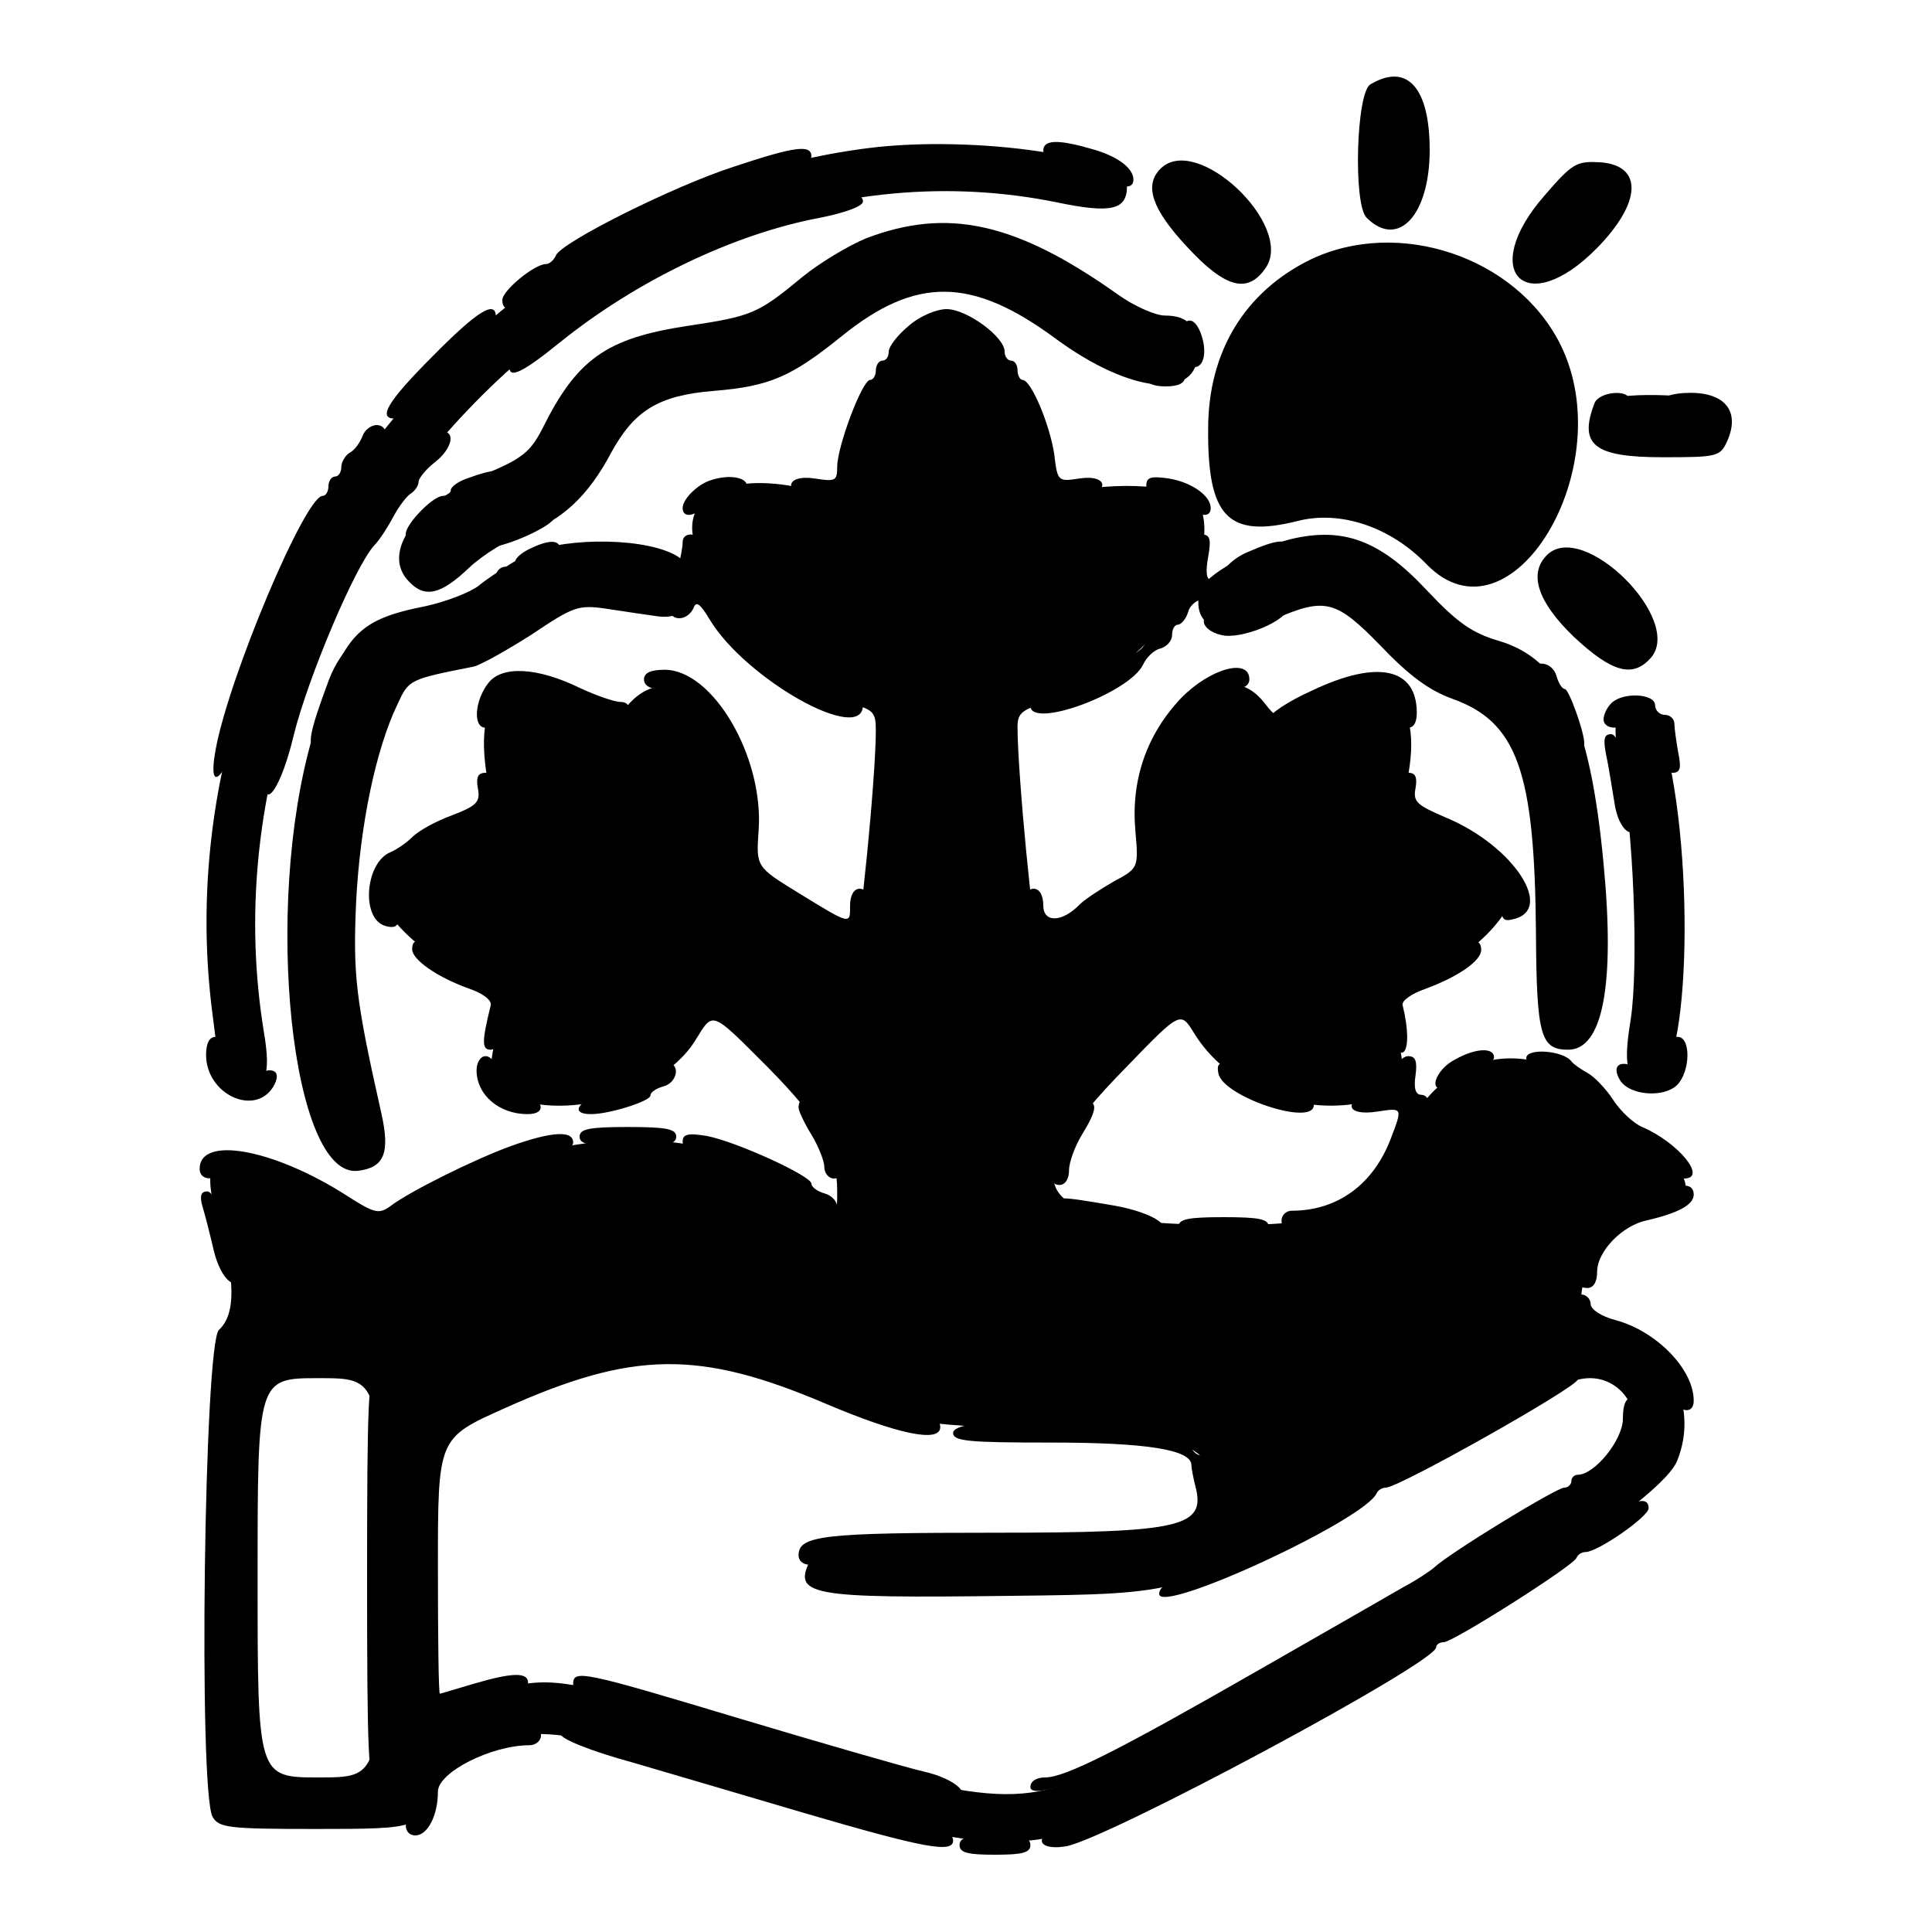
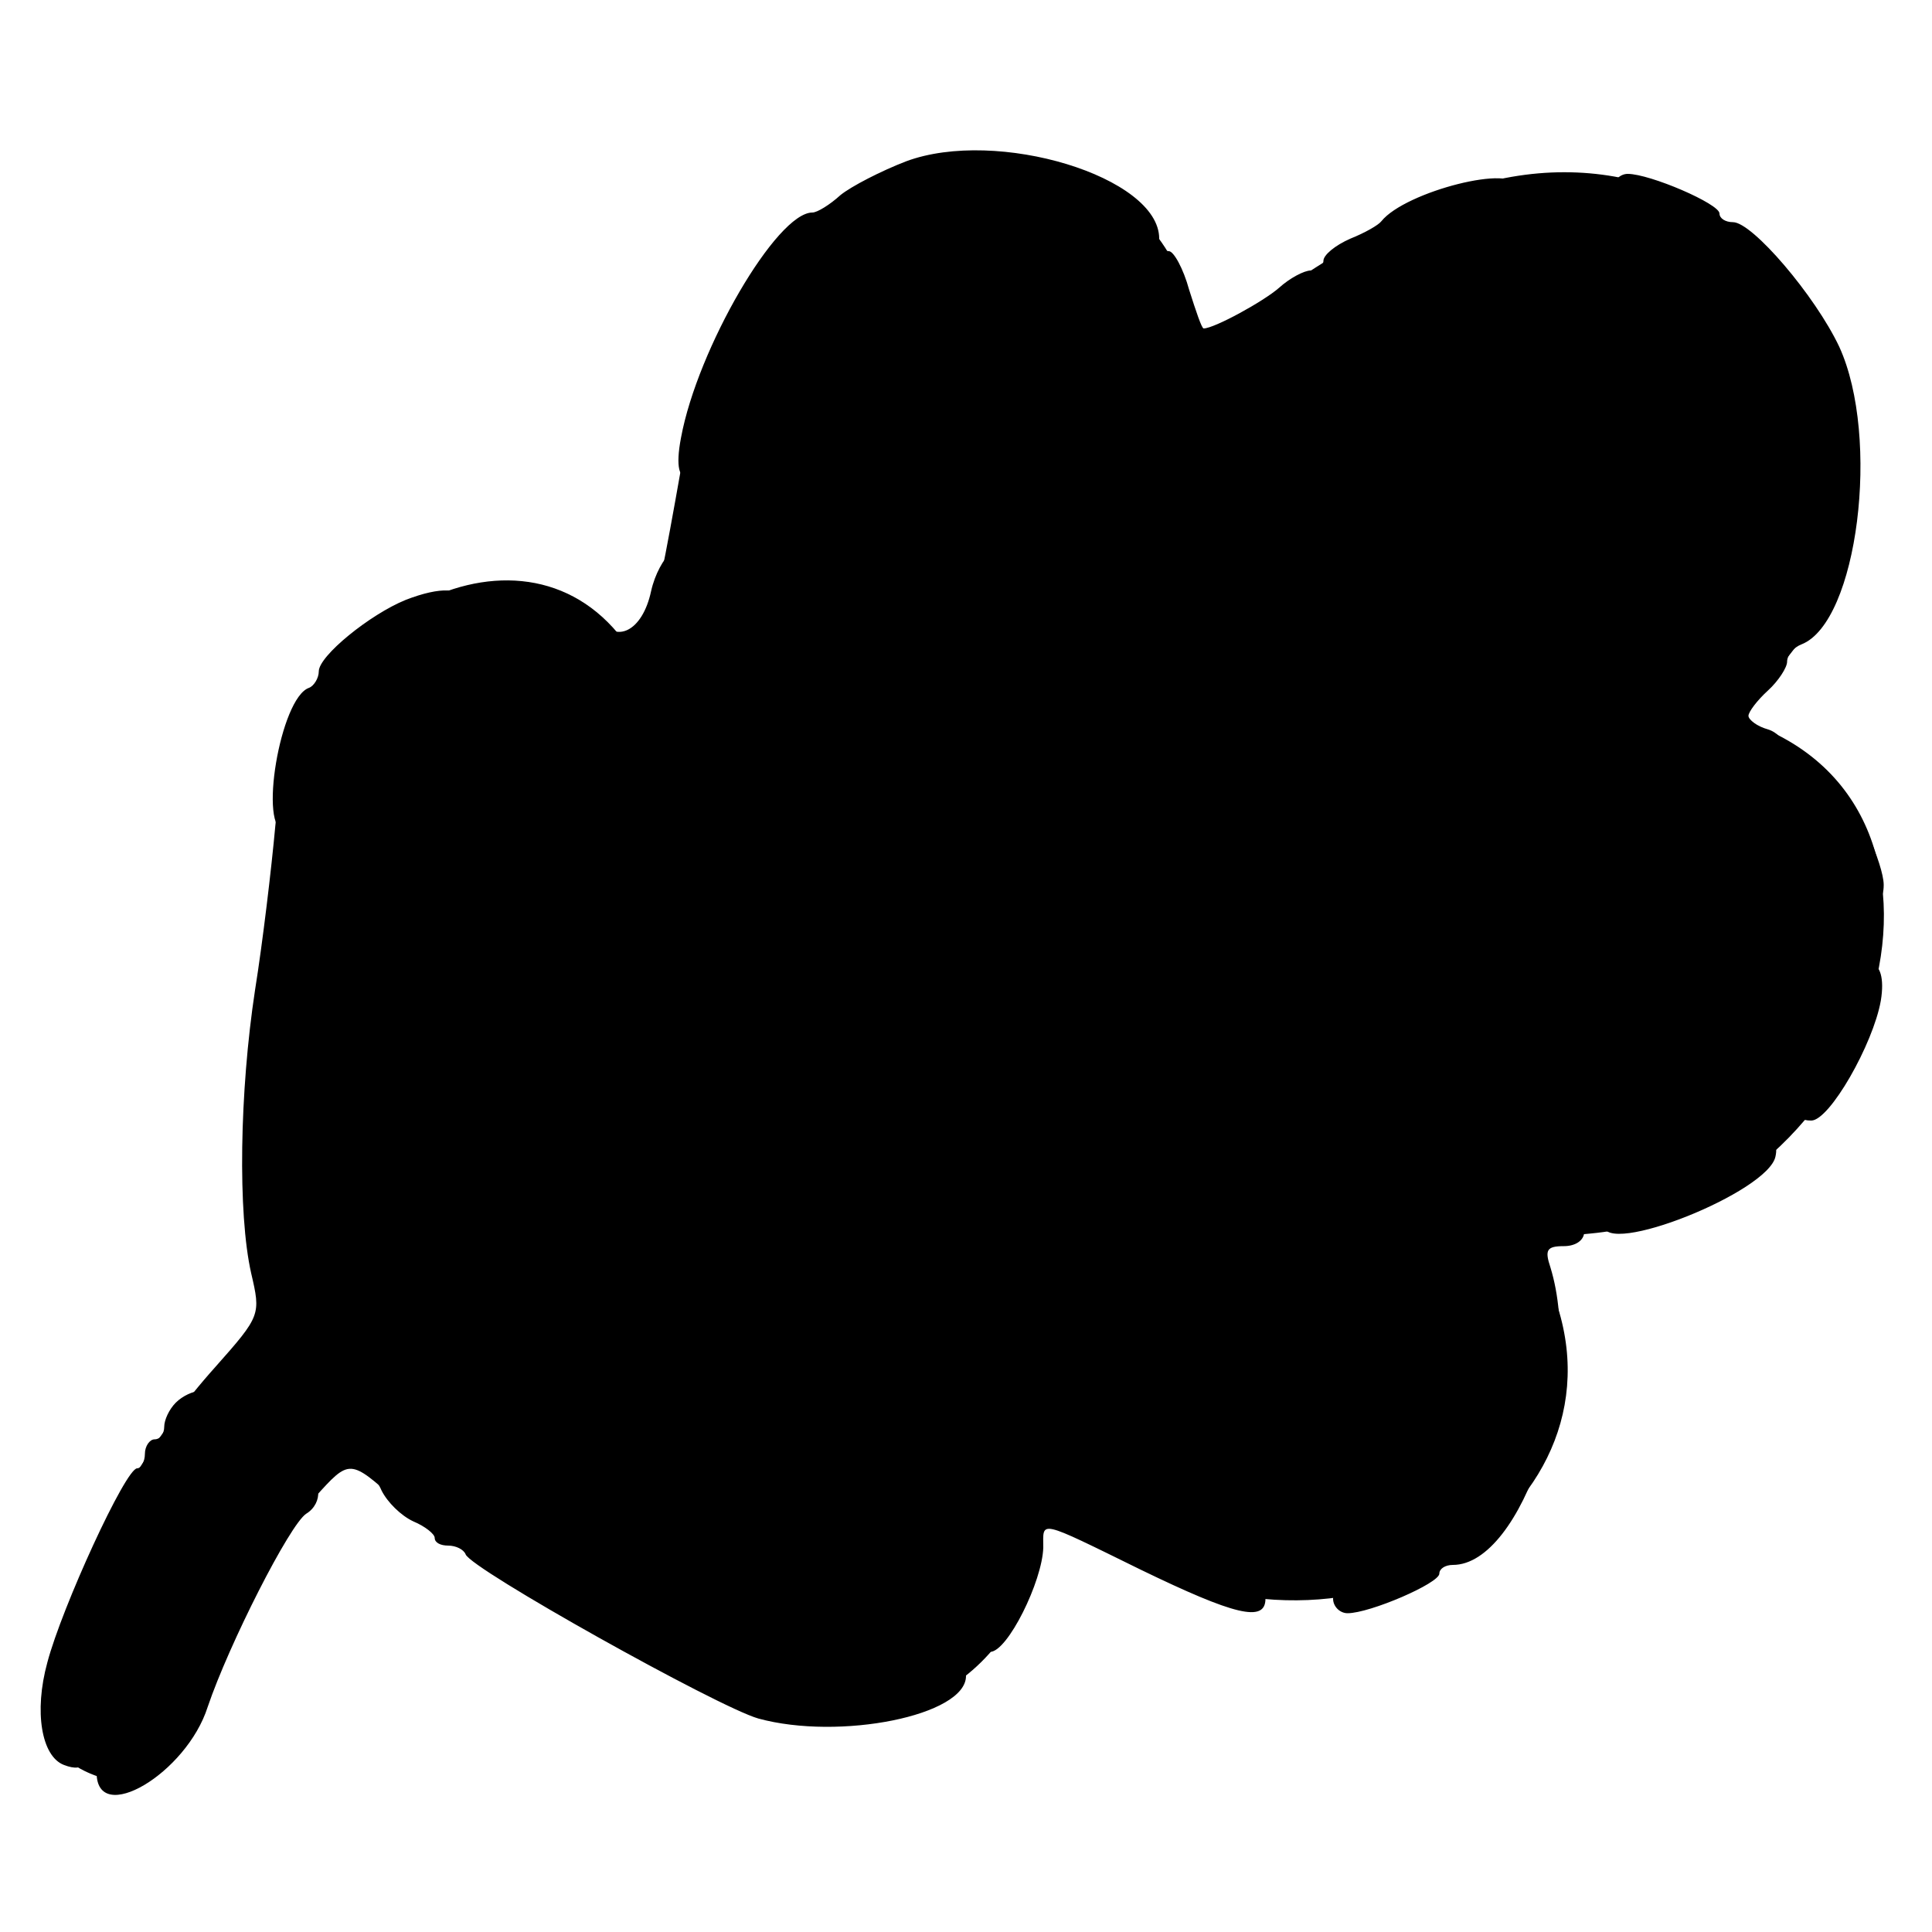
- <svg xmlns="http://www.w3.org/2000/svg" class="ti col" viewBox="0 0 300 300">
-   <path class="c-tan" transform="translate(0,300) scale(0.1,-0.1)" d="M2128 2869 c-22-12-27-186-6-207 49-49 98 4 98 105 0 97-35 136-92 102z m56-45 c22-56-3-158-34-139-11 7-14 137-3 148 11 12 31 7 37-9z M1620 2766 c0-9 17-16 45-20 25-4 51-14 59-22 17-17 36-18 36-3 0 18-25 37-66 48-52 15-74 14-74-3z M1139 2741 c-93-30-269-118-276-138-3-7-10-13-15-13-18 0-68-41-68-56 0-22 23-17 56 14 62 56 255 152 357 179 39 10 67 23 67 30 0 19-25 16-121-16z M1802 2738 c-26-26-13-63 41-121 60-65 95-74 123-32 43 66-108 209-164 153z m102-70 c33-38 43-55 35-64-15-19-32-9-79 47-69 82-28 99 44 17z M2398 2696 c-103-118-29-193 81-82 70 71 73 129 6 134-37 2-43-1-87-52z m100 6 c4-12-85-112-100-112-29 0-17 36 28 81 47 48 64 55 72 31z M1202 2676 c-148-41-400-188-410-238-6-29 14-21 77 30 119 96 271 169 405 194 40 8 66 18 66 25 0 19-42 15-138-11z M2035 2597 c-102-50-159-143-159-263-1-137 31-170 139-143 66 17 144-9 200-67 131-135 304 152 207 343-69 135-251 195-387 130z m219-22 c178-74 218-300 77-428-50-45-42-46-95 7-68 69-167 91-273 60-31-9-55 43-56 120-1 177 188 307 347 241z M672 2447 c-70-70-86-97-59-97 16 0 157 141 157 158 0 27-29 9-98-61z M1411 2494 c-17-14-31-32-31-40 0-8-4-14-10-14-5 0-10-7-10-15 0-8-4-15-9-15-12 0-51-103-51-135 0-22-3-23-35-18-46 7-50-22-4-31 63-12 69-10 69 35 0 39 36 141 52 147 4 2 8 8 8 13 0 14 63 68 80 68 17 0 80-54 80-68 0-5 4-11 8-13 16-6 52-108 52-147 0-45 6-47 69-35 45 9 43 38-3 31-33-5-34-5-39 38-7 46-36 115-49 115-4 0-8 7-8 15 0 8-4 15-10 15-5 0-10 6-10 14 0 23-59 66-90 66-16 0-42-11-59-26z M1836 2465 c6-34 5-35-25-35-21 0-31-5-31-15 0-10 10-15 30-15 20 0 30 5 30 15 0 8 7 15 15 15 15 0 20 26 9 54-13 33-35 18-28-19z M2476 2374 c-25-65-1-84 106-84 85 0 89 1 100 25 20 45-2 75-57 75-58 0-65-27-7-32 70-6 47-33-32-36-75-3-104 10-73 32 9 7 17 18 17 25 0 17-47 13-54-5z M563 2323 c-4-10-12-22-20-26-7-4-13-15-13-22 0-8-4-15-10-15-5 0-10-7-10-15 0-8-4-15-9-15-27 0-145-280-166-393-15-81 20-40 43 51 20 81 134 332 154 340 4 2 8 10 8 17 0 7 7 15 15 19 8 3 15 12 15 20 0 7 7 16 15 20 20 7 19 36 0 36-9 0-19-8-22-17z M657 2312 c-10-10-17-24-17-30 0-7-5-12-10-12-6 0-13-7-17-16-3-9-17-28-30-42-13-14-26-36-29-49-4-13-9-23-14-23-21 0-130-292-130-351 0-51 27-11 46 69 22 89 95 262 125 295 9 9 22 30 30 45 8 15 20 31 26 35 7 4 13 13 13 19 0 5 11 19 25 30 27 21 33 48 12 48-8 0-21-8-30-18z M728 2258 c-16-5-28-14-28-19 0-5-6-9-12-9-16 0-58-44-58-59 0-20 25-11 51 18 13 15 41 34 62 42 20 7 37 19 37 26 0 15-14 15-52 1z M1100 2253 c-20-8-40-29-40-42 0-16 19-13 36 4 9 8 26 15 40 15 15 0 24 6 24 15 0 15-31 19-60 8z M1780 2246 c0-10 8-16 24-16 14 0 31-7 40-15 17-17 36-20 36-4 0 19-29 40-65 46-28 4-35 2-35-11z M793 2192 c-37-14-60-42-35-42 27 0 102 34 102 46 0 17-13 16-67-4z M1060 2158 c0-7-3-23-6-35-5-17-2-23 10-23 23 0 20-17-4-23-23-6-27-37-5-37 9 0 18 7 22 16 4 11 10 7 25-18 56-93 238-195 238-133 0 8-9 15-20 15-82 0-229 149-230 233 0 19-30 24-30 5z M1850 2154 c0-24-42-118-57-127-7-4-13-13-13-20 0-7-8-17-19-22-10-6-41-22-69-37-28-16-60-28-72-28-12 0-20-7-20-16 0-37 154 20 175 64 5 11 17 23 27 25 10 3 18 12 18 21 0 9 4 16 9 16 5 0 13 9 16 20 3 11 15 20 26 20 10 0 19 7 19 15 0 8-5 15-10 15-7 0-8 13-4 35 5 28 3 35-10 35-9 0-16-7-16-16z M823 2148 c-13-6-23-15-23-20 0-4-7-8-15-8-8 0-15-7-15-15 0-8 7-15 15-15 8 0 15 4 15 8 0 4 16 14 35 21 19 7 35 19 35 27 0 16-16 17-47 2z M1938 2143 c-32-13-53-43-31-43 21 0 93 37 93 48 0 16-16 15-62-5z M2402 2138 c-29-29-14-73 42-127 59-55 91-64 119-33 53 59-105 216-161 160z m141-115 c18-37-22-30-71 13-52 45-63 68-39 77 12 4 99-67 110-90z M1950 2055 c-14-8-37-12-52-9-37 7-39-23-2-32 30-8 104 22 104 43 0 17-18 16-50-2z M511 1945 c-31-83-35-105-20-105 12 0 39 59 66 143 15 47-27 12-46-38z M2380 1955 c0-9 6-18 14-21 8-3 19-25 26-50 10-35 40-64 40-38 0 18-24 84-30 84-4 0-10 9-13 20-6 23-37 27-37 5z M758 1939 c-21-27-24-69-4-69 7 0 16 14 20 31 8 40 63 37 127-6 22-14 48-25 57-23 23 4 28 38 6 38-10 0-38 10-62 21-67 33-123 36-144 8z M1000 1945 c0-9 9-15 24-15 65 0 132-125 123-229-5-66-5-66 80-118 108-67 123-68 123-8 0 33-4 45-15 45-9 0-15-10-15-26 0-30 2-31-81 20-65 40-65 40-61 97 8 114-71 249-146 249-22 0-32-5-32-15z M1834 1916 c-54-57-78-128-71-206 5-58 5-58-34-79-21-12-45-28-52-35-28-29-57-29-57-2 0 16-6 26-15 26-11 0-15-12-15-45 0-52 28-62 68-25 12 11 24 20 28 20 58 0 113 68 108 135-8 103 58 225 122 225 15 0 24 6 24 15 0 34-61 17-106-29z M2038 1928 c-38-17-68-37-68-45 0-20 22-16 81 17 73 40 108 40 116 0 7-35 33-41 33-7 0 70-61 83-162 35z M1436 1912 c-3-5-13-107-23-226-22-278-12-267-157-178-136 83-136 84-136 35 0-33 10-47 109-148 149-152 166-223 114-487-6-33 47-52 176-64 95-8 88-28 65 176-24 209-18 226 127 375 99 101 109 115 109 148 0 49-1 48-131-34-153-96-140-111-164 191-9 112-19 208-21 212-7 11-61 10-68 0z M2502 1908 c-7-7-12-18-12-25 0-15 26-18 35-3 17 27 43 9 49-35 5-31 12-45 23-45 12 0 14 7 9 31-3 17-6 38-6 45 0 8-7 14-15 14-8 0-15 7-15 15 0 18-50 21-68 3z M2494 1828 c4-18 9-52 13-75 6-43 33-63 33-25 0 49-24 132-38 132-11 0-13-7-8-32z M742 1776 c4-21-1-27-40-42-25-9-52-24-62-34-9-9-24-19-33-23-39-15-47-100-11-114 23-8 29 4 14 31-21 41 83 126 154 126 15 0 17 5 12 31-3 17-6 35-6 40 0 5-7 9-16 9-12 0-15-7-12-24z M2165 1764 c-3-20-5-37-3-38 2-1 22-8 45-14 70-21 129-72 125-111-2-26 1-32 15-29 70 13 4 115-103 159-44 19-50 24-46 45 3 17 0 24-11 24-9 0-17-14-22-36z M640 1526 c0-16 38-43 88-61 21-7 36-18 34-26-14-57-14-69 0-69 9 0 20 17 26 39 18 58 15 68-20 75-18 4-50 18-70 31-43 28-58 31-58 11z M2241 1514 c-18-13-48-26-67-30-38-7-40-16-22-75 22-74 45-47 26 30-2 7 14 18 34 25 52 19 88 44 88 61 0 21-19 17-59-11z M320 1362 c0-61 75-96 104-50 15 25 0 34-30 18-29-16-44-4-44 38 0 13-6 22-15 22-10 0-15-10-15-28z M2590 1366 c0-32-16-41-46-25-28 15-43 5-28-19 15-23 67-27 88-7 21 21 22 75 1 75-9 0-15-9-15-24z M2258 1354 c-25-13-39-44-21-44 18 0 83 37 83 48 0 16-29 15-62-4z M2370 1357 c0-10 13-18 35-23 19-3 35-9 35-13 0-14 88-97 123-116 20-11 37-23 37-27 0-5 7-8 15-8 37 0-9 56-65 80-14 6-34 25-45 42-11 17-29 36-40 42-11 6-22 14-25 18-13 17-70 21-70 5z M740 1338 c0-38 35-68 79-68 33 0 24 25-11 35-23 7-34 17-36 33-2 12-10 22-18 22-8 0-14-10-14-22z M2168 1338 c-2-16-13-26-35-33-49-14-44-39 6-31 39 6 39 6 21-41-27-72-83-113-154-113-9 0-16-7-16-15 0-67 163 23 195 108 10 26 22 50 26 53 14 8 10 34-4 34-9 0-12 10-9 30 3 22 0 30-11 30-9 0-17-10-19-22z M1013 1335 c-5-8-32-21-61-27-49-12-73-38-34-38 28 0 92 20 92 29 0 5 9 11 20 14 23 6 27 37 5 37-7 0-18-7-22-15z M1892 1333 c7-36 148-83 148-49 0 10-8 16-22 16-13 0-43 11-67 25-51 29-64 31-59 8z M1240 1280 c0-5 9-24 20-42 11-18 20-41 20-50 0-10 7-18 15-18 20 0 19 26-5 78-17 37-50 59-50 32z M1650 1248 c-24-52-26-88-5-88 9 0 15 9 15 23 0 12 9 37 20 55 24 39 25 52 5 52-9 0-25-19-35-42z M2282 1274 c-12-8-22-21-22-29 0-7-4-15-9-17-18-6-25-58-8-58 9 0 18 12 21 28 4 15 20 36 36 47 31 21 40 45 17 45-7 0-23-7-35-16z M900 1235 c0-12 15-15 75-15 60 0 75 3 75 15 0 12-15 15-75 15-60 0-75-3-75-15z M795 1221 c-56-20-159-71-189-94-18-13-25-11-70 18-112 71-226 92-226 40 0-17 21-20 36-5 15 15 109-21 175-66 62-41 61-41 118-4 62 39 168 87 214 95 22 4 37 13 37 21 0 19-33 17-95-5z M1060 1227 c0-9 13-17 34-21 42-8 158-65 169-83 11-18 37-16 37 3 0 9-9 18-20 21-11 3-20 10-20 15 0 12-116 65-162 74-30 5-38 3-38-9z M2590 1150 c-8-4-36-16-63-25-62-22-114-125-62-125 9 0 15 9 15 25 0 32 39 72 77 80 48 11 73 24 73 40 0 16-16 19-40 5z M314 1128 c4-13 12-44 18-70 11-46 38-68 38-31 0 35-34 123-48 123-10 0-12-7-8-22z M2210 1140 c0-14-47-58-70-65-23-7-28-35-6-35 8 0 21 6 28 13 7 7 21 16 31 20 11 4 21 16 24 27 3 11 9 20 14 20 5 0 9 7 9 15 0 8-7 15-15 15-8 0-15-4-15-10z M1640 1127 c0-12 97-37 144-37 47 0 9 27-54 38-88 15-90 15-90-1z M1830 1095 c0-12 14-15 70-15 56 0 70 3 70 15 0 12-14 15-70 15-56 0-70-3-70-15z M1830 1015 c0-12 14-15 70-15 56 0 70 3 70 15 0 12-14 15-70 15-56 0-70-3-70-15z M2440 961 c0-25 4-29 40-35 45-7 107-56 116-92 7-26 34-33 34-9 0 49-58 108-121 125-23 6-39 17-39 25 0 8-7 15-15 15-10 0-15-10-15-29z M1650 905 c0-17 6-25 18-26 10 0 12-3 5-6-30-12-12-33 27-33 48 0 50 10 8 55-37 41-58 45-58 10z M915 896 c-234-58-260-91-263-332-2-226-2-226 30-221 82 14 138 32 138 44 0 17-25 16-86-2-27-8-50-15-51-15-2 0-3 89-3 198 0 199 0 199 103 245 200 90 303 91 500 7 111-47 177-61 177-36 0 10-8 16-22 16-13 0-61 17-108 36-169 72-295 90-415 60z M2147 870 c-14-16-30-30-36-30-6 0-11-7-11-15 0-8 7-15 15-15 8 0 15 5 15 10 0 6 6 10 13 10 16 0 57 42 57 58 0 22-28 12-53-18z M570 550 c0-278 2-320 15-320 13 0 15 42 15 320 0 278-2 320-15 320-13 0-15-42-15-320z M2285 794 c-77-42-141-80-143-85-2-5-9-9-15-9-6 0-74-36-152-80-78-44-149-80-158-80-9 0-17-7-17-15 0-33 322 116 338 157 2 4 8 8 14 8 20 0 297 156 298 168 0 22-24 13-165-64z M2520 797 c0-33-44-87-70-87-5 0-10-4-10-10 0-5-5-10-11-10-12 0-179-102-202-124-7-6-28-20-47-30-19-11-120-69-225-129-218-125-301-167-332-167-14 0-23-6-23-15 0-47 503 198 609 296 11 10 23 19 27 19 11 0 199 122 202 131 2 5 10 9 18 9 8 0 14 5 14 10 0 6 7 10 15 10 31 0 65 47 65 90 0 29-4 40-15 40-10 0-15-10-15-33z M1480 775 c0-13 24-15 152-15 148 0 218-11 218-35 0-5 3-20 6-32 17-64-19-73-311-73-266 0-305-4-305-35 0-17 26-20 35-5 4 6 105 10 271 10 293 0 313 4 333 60 12 36 4 90-14 90-7 0-15 8-18 18-9 35-367 51-367 17z M2495 643 c-22-15-41-30-43-35-2-4-8-8-14-8-13 0-182-106-203-126-7-8-16-14-19-14-3 0-94-51-203-114-242-138-308-172-356-181-51-10-53-40-2-32 64 11 575 285 575 309 0 4 5 8 12 8 14 0 202 119 206 131 2 5 8 9 14 9 19 0 98 55 98 68 0 19-22 14-65-15z M890 385 c0-8 6-15 13-15 8 0 81-21 163-46 180-55 392-114 411-114 37 0 7 28-42 39-30 7-158 44-285 82-246 74-260 77-260 54z M725 297 c-70-23-70-23-73-62-2-22-8-44-13-49-14-15-11-36 6-36 19 0 35 31 35 68 0 30 83 72 142 72 10 0 18 7 18 15 0 21-31 18-115-8z M870 308 c0-8 47-27 113-45 61-18 181-53 265-78 188-55 232-63 232-43 0 10-14 18-40 22-21 3-152 40-289 81-263 79-281 83-281 63z M1490 135 c0-12 13-15 55-15 42 0 55 3 55 15 0 12-13 15-55 15-42 0-55-3-55-15z" />
-   <path class="c-coral" transform="translate(0,300) scale(0.1,-0.1)" d="M2283 1266 c-18-15-39-48-50-78-48-137-251-198-497-150-71 14-76 11-51-34 82-153 316-199 437-86 45 42 50 44 65 29 39-39-80-131-194-150-38-6-69-12-71-13-7-4 31-104 40-104 11 0 362 190 391 212 10 8 22 38 29 73 22 118 30 139 64 172 38 36 41 45 19 71-9 9-26 30-38 45-34 43-101 49-144 13z" />
-   <path class="c-blue" transform="translate(0,300) scale(0.1,-0.1)" d="M1345 2630 c-27-11-72-38-99-60-69-57-78-61-178-76-126-19-172-51-226-160-18-35-31-46-86-69-111-47-166-124-120-169 24-25 49-19 92 22 21 20 61 45 88 54 56 20 97 57 133 125 36 66 74 89 159 96 87 7 121 22 199 85 115 93 202 92 331-3 118-87 222-97 222-22 0 40-15 57-51 57-15 0-49 15-75 34-157 111-263 134-389 86z M2005 2163 c-61-15-136-57-142-81-14-58 38-77 117-43 78 34 95 29 164-42 44-46 75-69 111-82 101-36 128-113 130-362 1-161 7-183 50-183 54 0 73 101 55 289-21 223-65 317-163 346-41 12-64 28-112 79-72 77-129 98-210 79z M812 2136 c-24-14-55-34-68-45-14-11-51-25-82-32-111-22-131-45-177-204-77-265-32-686 71-673 41 5 50 28 36 90-40 178-44 214-39 328 6 117 30 235 64 306 18 39 18 39 119 59 11 3 51 25 90 50 64 43 72 46 114 40 25-4 61-9 81-12 65-9 84 67 24 97-55 27-183 25-233-4z M810 1136 c-73-26-106-42-170-85-58-39-58-39-136 14-83 57-99 58-88 8 5-21 8-62 7-90-1-64 48-76 111-28 43 33 48 32 127-15 79-47 94-48 174-15 33 13 81 27 108 31 47 7 47 7 47 48 1 22 8 59 16 81 31 81 35 75-52 75-57 0-97-7-144-24z M1073 1114 c-32-50-31-141 3-147 181-34 164-34 190-4 43 50 25 84-75 148-57 37-95 38-118 3z" />
-   <path class="c-amber" transform="translate(0,300) scale(0.1,-0.1)" d="M2131 2856 c-27-33-9-191 22-194 47-6 57 12 57 99 0 97-39 144-79 95z M1807 2733 c-31-30 62-163 114-163 63 0 64 48 3 118-44 50-93 69-117 45z M2407 2692 c-61-61-66-115-11-120 45-4 127 83 122 131-5 55-51 50-111-11z M2103 2610 c-137-28-217-130-217-275 1-135 25-160 129-134 66 17 144-9 201-67 55-55 80-56 135-7 210 189 31 538-248 483z M2497 2378 c-33-24-19-71 23-79 101-21 200 25 153 72-16 16-157 22-176 7z M2413 2133 c-50-19 50-163 112-163 62 0 59 55-7 119-49 47-73 57-105 44z" />
-   <path class="c-green" transform="translate(0,300) scale(0.1,-0.1)" d="M1421 2375 c-53-83-52-161 3-252 39-66 53-66 96 5 48 78 49 165 4 239-41 66-65 68-103 8z M1140 2171 c0-100 117-200 234-201 68 0 72 22 18 110-44 71-252 147-252 91z M1659 2166 c-75-27-149-115-149-178 0-25 100-25 155 1 67 31 135 123 135 182 0 13-100 10-141-5z M820 1831 c0-77 31-121 86-121 34 0 14 111-25 137-49 33-61 30-61-16z M2059 1847 c-39-26-59-137-25-137 55 0 86 44 86 121 0 46-12 49-61 16z M998 1833 c-37-63-32-157 13-212 57-70 115 93 67 189-28 55-56 63-80 23z M1875 1838 c-40-58-42-145-5-206 31-51 62-33 90 52 32 97-37 222-85 154z M713 1650 c-126-57 55-152 187-99 68 27 71 35 33 71-58 54-141 64-220 28z M2055 1658 c-76-42-81-75-15-107 83-40 230-2 230 60 0 44-158 79-215 47z M969 1521 c-51-10-94-44-118-94-33-68-29-77 29-77 88 0 161 54 177 130 9 47-10 56-88 41z M1891 1521 c-35-23 15-119 79-151 51-26 140-28 140-3 0 88-153 196-219 154z M1220 1064 c0-9 9-18 20-21 14-4 20-14 20-34 0-34 25-40 35-9 7 23-1 40-19 40-8 0-16 9-19 20-6 24-37 27-37 4z" />
-   <path class="c-ink" transform="translate(0,300) scale(0.1,-0.1)" d="M1348 2770 c-617-78-1097-707-1019-1337 14-114 17-123 46-123 38 0 46 20 35 86-119 723 553 1427 1230 1290 86-18 110-12 110 25 0 45-236 80-402 59z M1428 2481 c-53-47-98-131-105-195-6-61-6-61-73-45-110 26-186-7-174-74 22-131 109-225 238-258 42-10 46-14 46-43 0-72-25-326-32-326-4 0-45 23-92 52-84 52-84 52-78 110 14 163-105 295-184 202-20-24-20-24-75 6-118 65-172 9-137-146 6-29 5-31-35-41-57-16-137-77-137-106 1-43 84-116 158-138 37-11 42-16 37-33-38-132-33-149 53-161 91-12 201 33 242 100 28 45 23 47 112-42 83-84 108-129 108-193 0-40 0-40-45-6-156 119-396 114-607-14-66-40-66-40-117-6-49 33-148 76-175 76-33 0-38-27-17-98 27-90 27-143 1-167-23-21-32-714-10-756 10-17 23-19 159-19 165 0 167 1 173 64 3 39 4 39 72 63 103 34 132 31 410-51 467-138 458-139 836 77 382 217 601 364 624 418 37 90-18 190-113 205-41 7-41 7-35 58 11 85 59 136 128 136 53 0 41 57-19 90-25 14-60 42-77 64-96 119-263 87-312-62-33-99-93-126-281-124-296 2-330 58-147 244 85 88 85 88 106 54 49-80 152-125 251-110 83 12 88 29 50 160-6 18-1 22 26 28 75 15 174 102 167 148-4 29-80 86-134 100-40 11-43 14-36 37 41 148-15 211-134 151-59-29-59-29-81-1-70 89-192-45-181-199 5-66 5-66-79-118-46-29-87-52-91-52-7 0-32 260-32 331 0 23 7 28 58 42 135 38 262 206 226 300-11 30-110 42-200 24-41-8-41-8-47 46-7 68-35 124-91 182-50 53-55 54-98 16z m86-125 c44-70 42-142-4-218-42-69-38-69-76-5-54 89-53 157 1 238 31 48 41 47 79-15z m-213-214 c53-27 97-82 114-139 16-55-139-18-202 48-98 103-43 160 88 91z m473-14 c-30-85-117-147-207-148-55 0-56 8-11 87 56 97 250 151 218 61z m-280-226 c2-4 12-102 21-217 23-298 17-291 183-186 156 98 156 63 0-97-145-148-152-172-123-407 8-65 15-126 15-133 0-12-13-13-67-8-94 10-176 34-170 50 3 7 11 71 18 142 18 191 10 214-129 356-157 161-156 195 3 97 166-102 157-111 180 186 18 227 17 225 45 225 10 0 21-4 24-8z m-601-80 c23-21 25-107 1-98-9 3-20 6-25 6-14 0-39 64-39 100 0 33 18 31 63-8z m1207-45 c-10-33-38-57-66-57-25 0 5 97 36 118 42 28 51 9 30-61z m-1040 41 c38-62 36-122-6-186-48-72-92 111-46 191 21 35 28 34 52-5z m872 5 c35-62 31-135-13-191-53-69-86 121-34 196 21 29 27 28 47-5z m-1054-177 c74-38 77-60 12-85-78-31-210 0-210 50 0 36 147 62 198 35z m1340-6 c52-24 52-33 3-66-71-47-121-44-220 13-7 5 24 36 54 55 39 23 108 23 163-2z m-1179-129 c53-34-70-151-159-151-84 0 3 132 100 151 19 4 37 7 40 8 3 0 11-3 19-8z m978-23 c32-19 65-64 78-105 16-53-131-15-173 44-60 85-4 121 95 61z m397-242 c63-67 62-64 26-99-39-38-44-51-59-144-16-95-9-88-224-208-215-120-203-115-210-72-3 17-8 39-11 47-5 12 3 15 35 17 115 4 257 100 231 157-16 37-38 33-92-18-106-99-268-81-380 41-55 60-63 79-27 68 46-14 288-18 346-5 108 24 169 72 193 151 29 99 111 130 172 65z m-1402-92 c3-3-3-27-13-55-11-27-19-67-19-88 0-39 0-39-47-46-27-4-75-18-107-31-77-31-78-31-157 16-79 47-92 48-141 15-60-41-100-35-92 13 3 21 1 56-5 77-15 55 8 50 99-24 34-28 64-26 113 8 81 55 198 104 272 114 50 7 91 7 97 1z m146-38 c103-52 138-97 107-135-27-31-31-32-69-26-23 5-61 11-86 14-56 7-66 51-30 127 26 52 19 50 78 20z m-2-231 c34-8 88-26 120-41 116-52 140-57 345-63 238-7 284-31 245-126-23-54-31-55-325-55-257 0-271-1-281-19-31-59-8-63 311-59 264 3 264 3 504 139 299 170 357 199 394 199 59 0 92-73 54-118-39-45-590-380-778-472-167-83-188-81-643 56-230 69-248 72-337 48-119-32-106-57-103 191 3 217 3 217 103 262 165 73 266 88 391 58z m-566-335 c0-310 0-310-95-310-95 0-95 0-95 310 0 310 0 310 95 310 95 0 95 0 95-310z M2512 1884 c-6-10-4-39 5-78 19-86 28-307 15-390-13-79-5-99 37-94 57 7 64 374 10 546-12 36-51 45-67 16z" />
+ <svg xmlns="http://www.w3.org/2000/svg" class="ti col" viewBox="0 0 200 200">
+   <path class="c-tan" transform="translate(0,200) scale(0.1,-0.1)" d="M938 1833 c-26-10-57-26-68-35-11-10-24-18-29-18-37 0-119-141-136-233-12-62 19-48 34 16 59 266 394 347 469 112 20-64 56-69 102-15 3 3 17 11 33 17 15 7 27 17 27 23 0 5 6 10 13 10 7 0 22 8 33 18 22 20 115 62 138 62 9 0 16 7 16 16 0 25-115-4-140-35-3-4-17-12-32-18-16-7-28-17-28-23 0-5-6-10-13-10-7 0-22-8-33-18-16-14-67-42-78-42-2 0-8 18-15 40-6 22-16 40-21 40-6 0-10 6-10 13 0 64-168 115-262 80z M1670 1805 c0-8 6-15 12-15 196 0 285-339 126-478-47-41-28-102 32-102 19 0 10 29-10 35-11 3-20 10-20 14 0 4 9 16 20 26 11 10 20 24 20 30 0 7 7 15 15 18 58 23 82 214 39 308-25 53-90 129-110 129-8 0-14 4-14 9 0 10-72 41-95 41-8 0-15-7-15-15z M674 1388 c-9-42-37-55-54-28-7 11-56 30-76 30-30 0-12-26 27-38 23-7 49-22 58-34 34-41 81 19 81 103 0 29-28 3-36-33z M420 1379 c-37-15-90-58-90-74 0-7-5-15-10-17-30-10-53-148-25-148 10 0 15 10 15 28 0 79 68 169 143 187 15 4 27 13 27 21 0 16-24 17-60 3z M1860 1195 c0-9 6-18 13-21 7-2 21-27 32-54 18-46 45-68 45-36 0 21-29 86-39 86-5 0-11 9-14 20-6 23-37 27-37 5z M1916 968 c-4-18-18-50-31-70-29-43-31-58-10-58 19 0 64 79 72 124 8 48-21 51-31 4z M1780 793 c-19-13-54-30-77-36-25-6-43-17-43-25 0-34 171 34 178 71 5 23-16 20-58-10z M1560 731 c0-5 7-28 15-51 47-132-59-320-180-320-8 0-15-7-15-15 0-8 7-15 15-15 23 0 95 31 95 41 0 5 6 9 14 9 72 0 136 194 101 308-6 18-4 22 14 22 12 0 21 6 21 15 0 11-11 15-40 15-22 0-40-4-40-9z M182 548 c-7-7-12-18-12-25 0-7-4-13-10-13-5 0-10-7-10-15 0-8-4-15-8-15-12 0-78-144-93-201-14-51-6-97 17-106 23-9 29 4 14 31-18 36 57 259 92 274 5 2 8 9 8 15 0 7 9 18 20 25 22 14 27 42 7 42-7 0-18-5-25-12z M350 504 c0-9 8-18 18-21 10-2 22-14 27-26 6-12 20-26 33-32 12-5 22-13 22-17 0-5 6-8 14-8 8 0 16-4 18-9 5-15 261-158 303-170 84-23 215 3 215 44 0 20-13 19-52-5-73-44-139-27-340 88-58 34-111 62-117 62-6 0-11 5-11 10 0 6-5 10-11 10-6 0-20 11-31 25-11 14-25 25-33 25-7 0-15 9-18 20-6 24-37 27-37 4z M293 450 c-3-11-9-20-14-20-11 0-71-120-89-175-16-51-37-75-67-75-14 0-23-6-23-15 0-56 93-1 115 68 22 65 85 189 102 200 18 11 16 37-3 37-9 0-18-9-21-20z M1050 418 c0-25-8-57-20-76-24-39-25-52-5-52 18 0 54 73 55 108 0 28-7 30 101-23 97-47 129-55 129-30 0 8-6 15-14 15-7 0-58 22-112 50-125 63-134 63-134 8z" />
+   <path class="c-green" transform="translate(0,200) scale(0.1,-0.1)" d="M948 1677 c-68-41-89-83-113-227-52-307-128-391-239-264-90 101-159 84-171-44-3-37-12-113-20-169-31-210-18-287 40-249 13 9 111 61 217 117 220 114 364 207 525 338 124 100 132 103 162 65 29-37 27-46-26-95-176-164-342-270-773-496-121-63-111-79 141-222 203-115 281-91 224 69-50 142 45 148 305 19 195-97 339 17 209 167-107 124-84 158 114 170 167 10 212 30 248 108 38 85 20 131-67 172-100 47-110 111-32 210 86 110 88 114 88 168-1 186-152 218-370 77-205-132-267-129-303 12-26 99-78 124-159 74z" />
+   <path class="c-ink" transform="translate(0,200) scale(0.1,-0.1)" d="M913 1816 c-118-55-180-145-208-301-33-187-39-202-65-171-111 134-337 7-355-199-4-44-13-120-21-170-16-105-18-231-4-293 10-43 10-44-37-97-132-147-212-366-151-409 57-40 115-15 138 59 22 68 79 173 116 215 36 40 36 40 85-4 47-42 250-165 341-206 139-63 300 11 316 145 6 55 2 55 109-1 252-131 537 77 418 305-14 28-14 28 51 34 298 28 424 442 161 530-7 2 7 25 32 53 217 244-24 604-331 496-32-11-102-50-157-86-117-78-108-76-121-26-34 126-187 186-317 126z m144-160 c11-13 25-49 32-79 31-140 131-142 341-6 196 126 329 103 330-57 0-31-10-47-87-146-93-119-76-209 49-261 145-60 34-226-152-227-108-1-183-17-207-45-41-47-31-81 54-178 41-46 42-76 3-121-47-53-68-53-172-1-289 148-416 132-356-45 44-131-2-141-181-39-247 141-243 131-98 204 434 221 777 464 777 550 0 114-76 112-223-6-162-132-306-224-527-339-107-56-199-106-204-111-31-29-34 37-11 206 8 61 18 139 22 174 14 116 47 124 132 33 132-141 221-54 276 268 32 192 137 309 202 226z" />
</svg>
